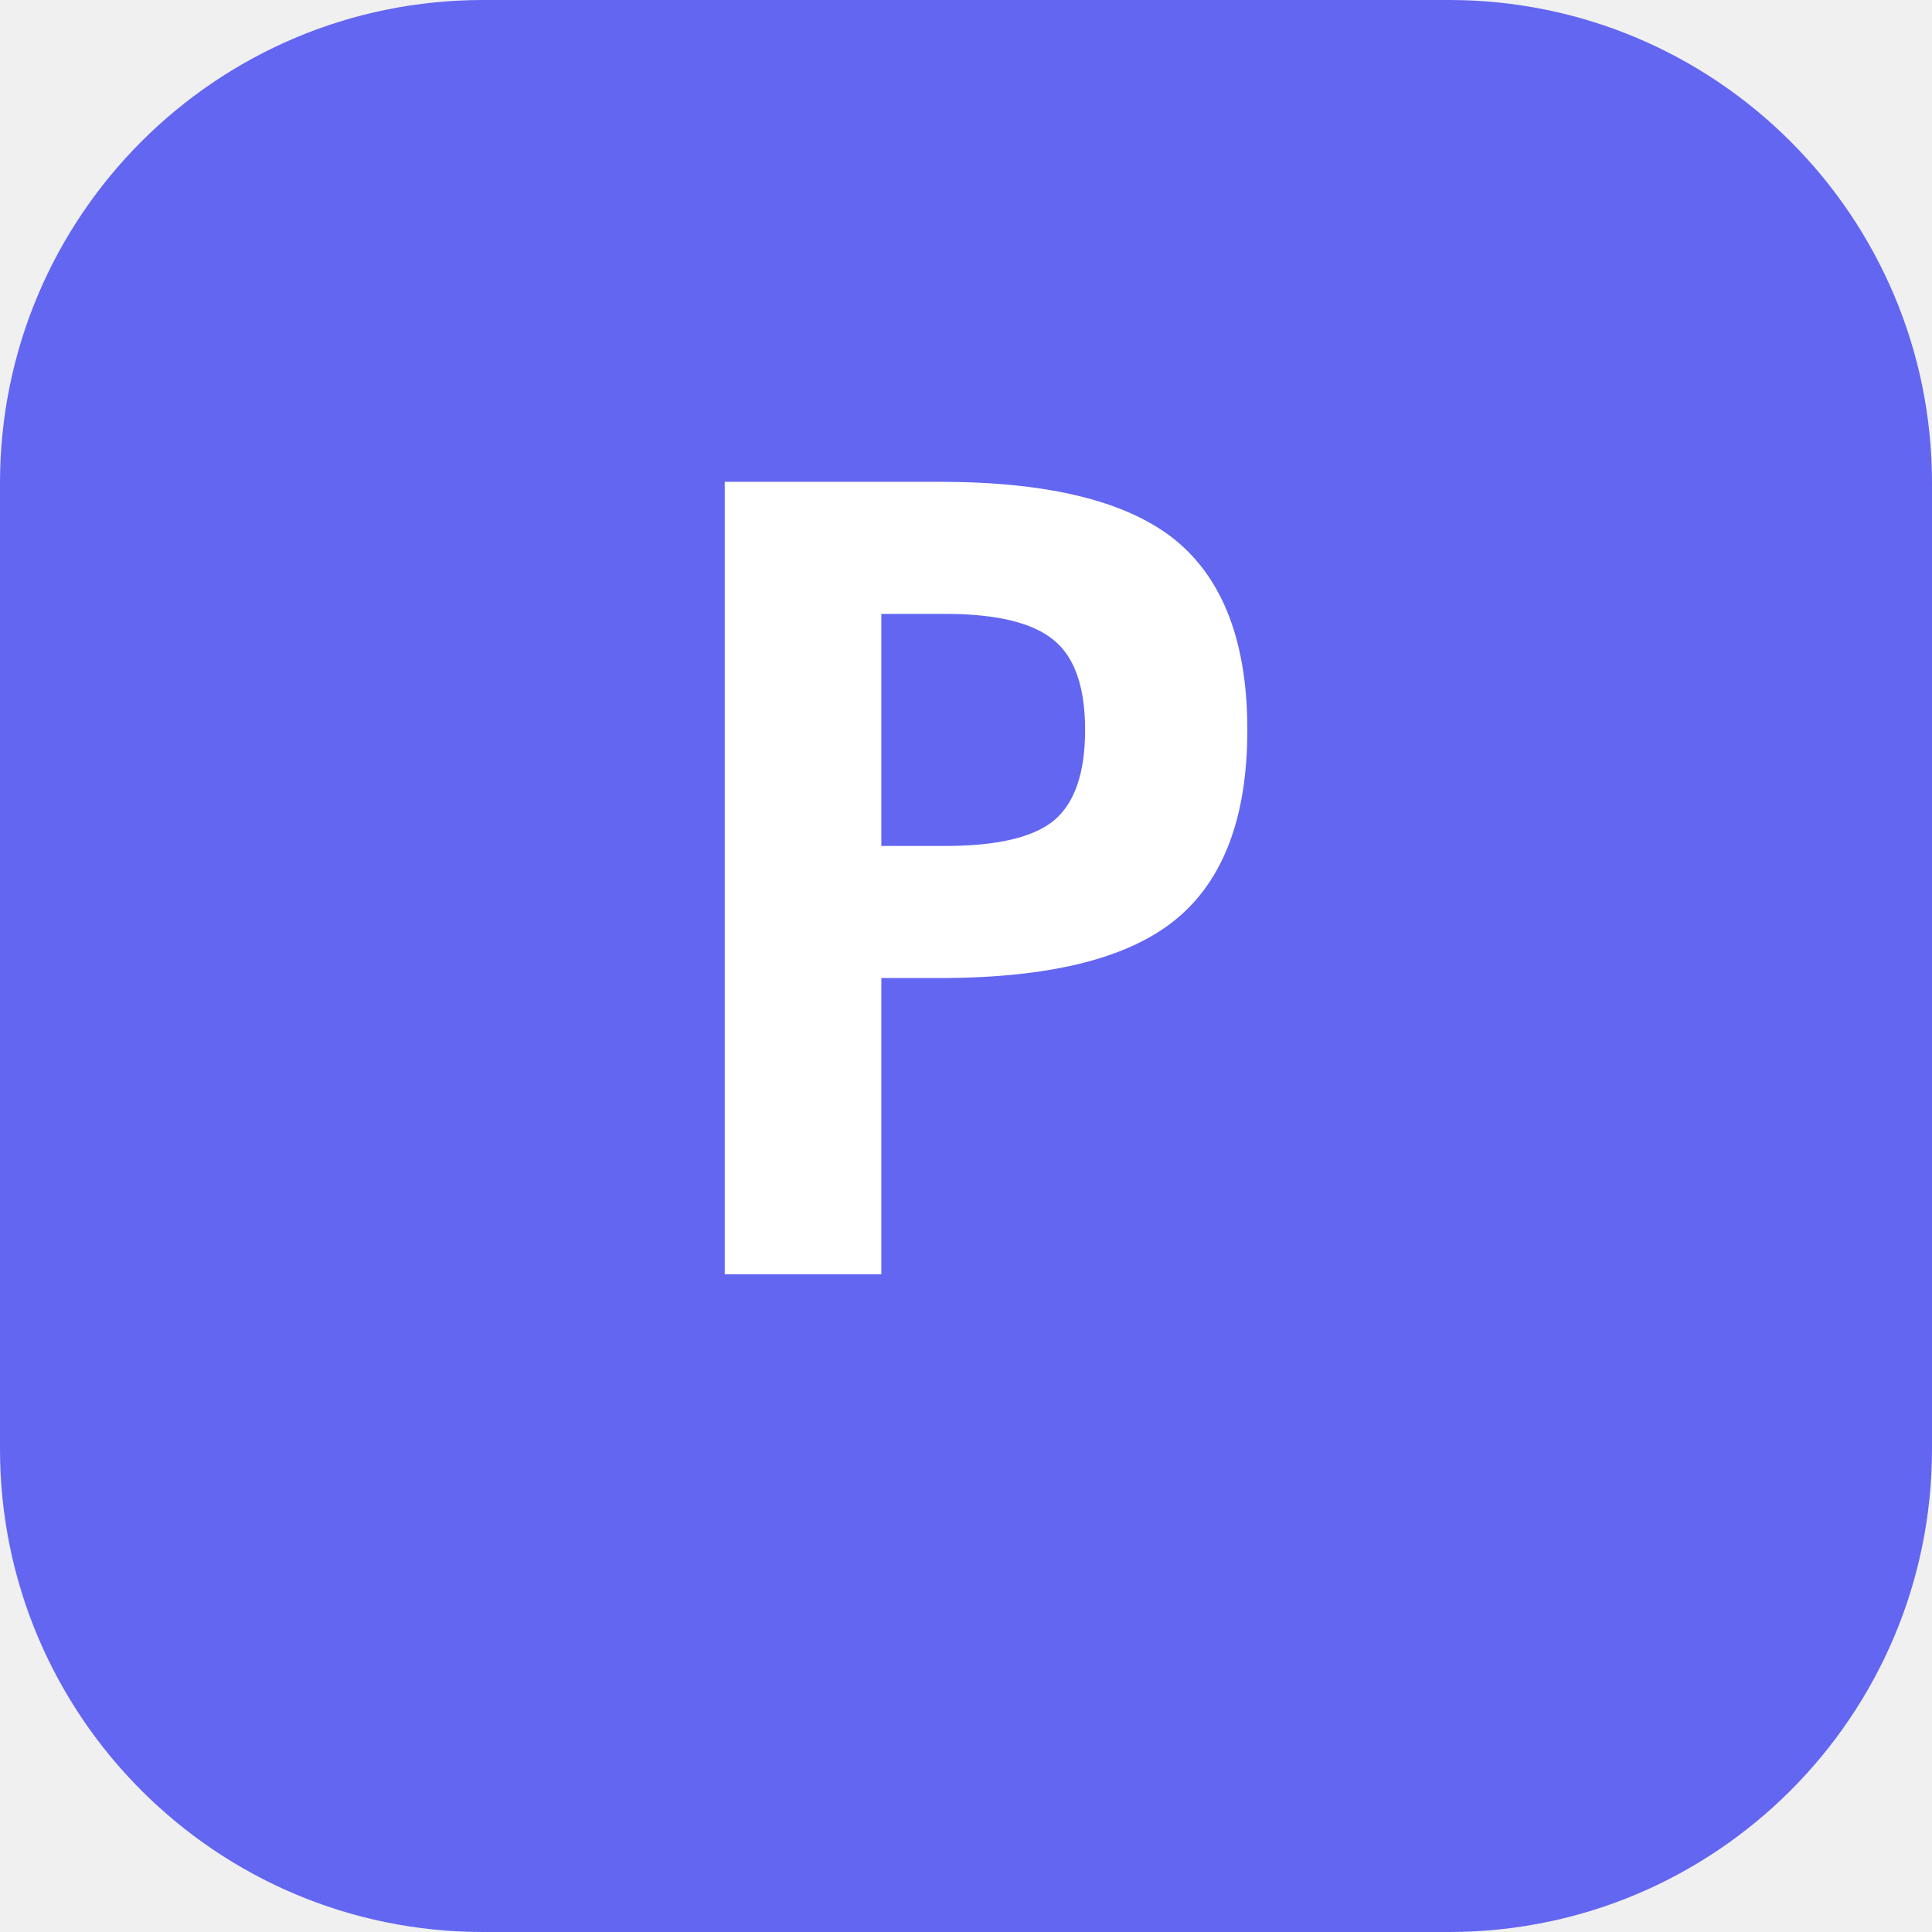
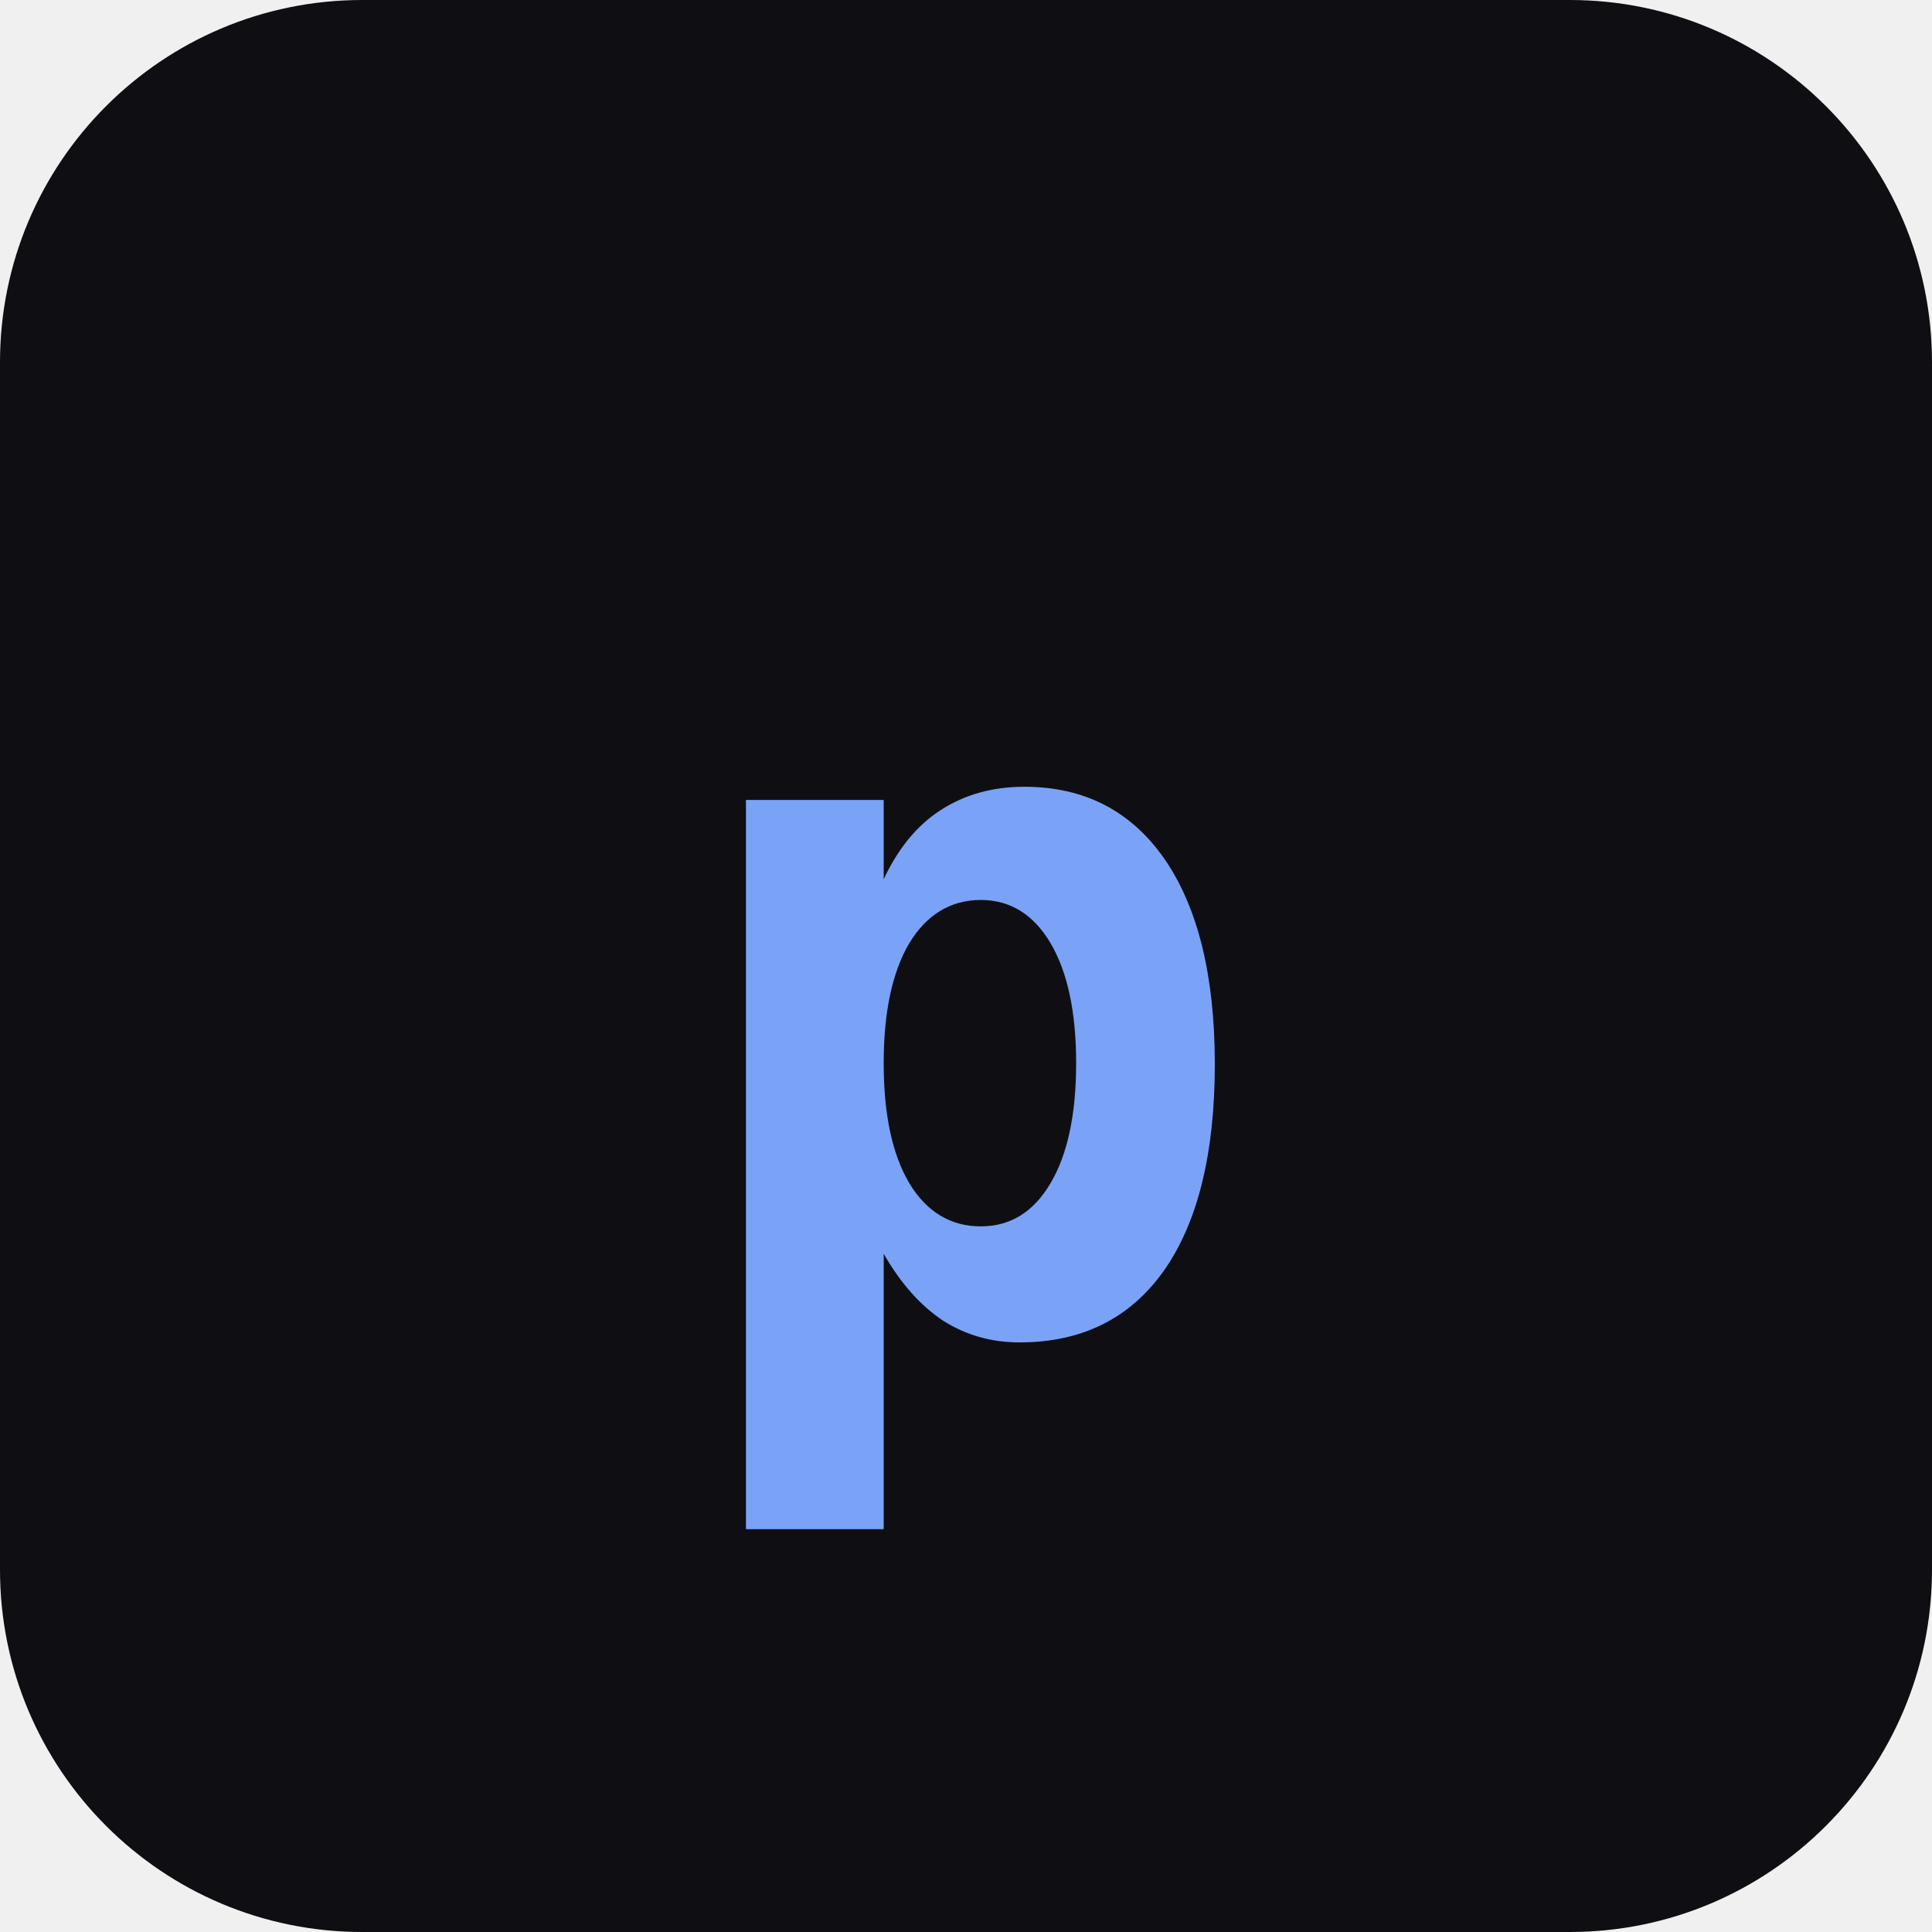
<svg xmlns="http://www.w3.org/2000/svg" viewBox="0 0 32 32">
-   <rect width="32" height="32" rx="8" fill="#6366f1" />
-   <text x="50%" y="50%" dominant-baseline="middle" text-anchor="middle" font-family="monospace" font-weight="700" font-size="18" fill="white">P</text>
+   <rect width="32" height="32" rx="6" fill="#0f0f13" />
+   <text x="16" y="22" text-anchor="middle" font-family="ui-monospace, SF Mono, Menlo, monospace" font-size="16" font-weight="700" fill="#7aa2f7">p</text>
</svg>
